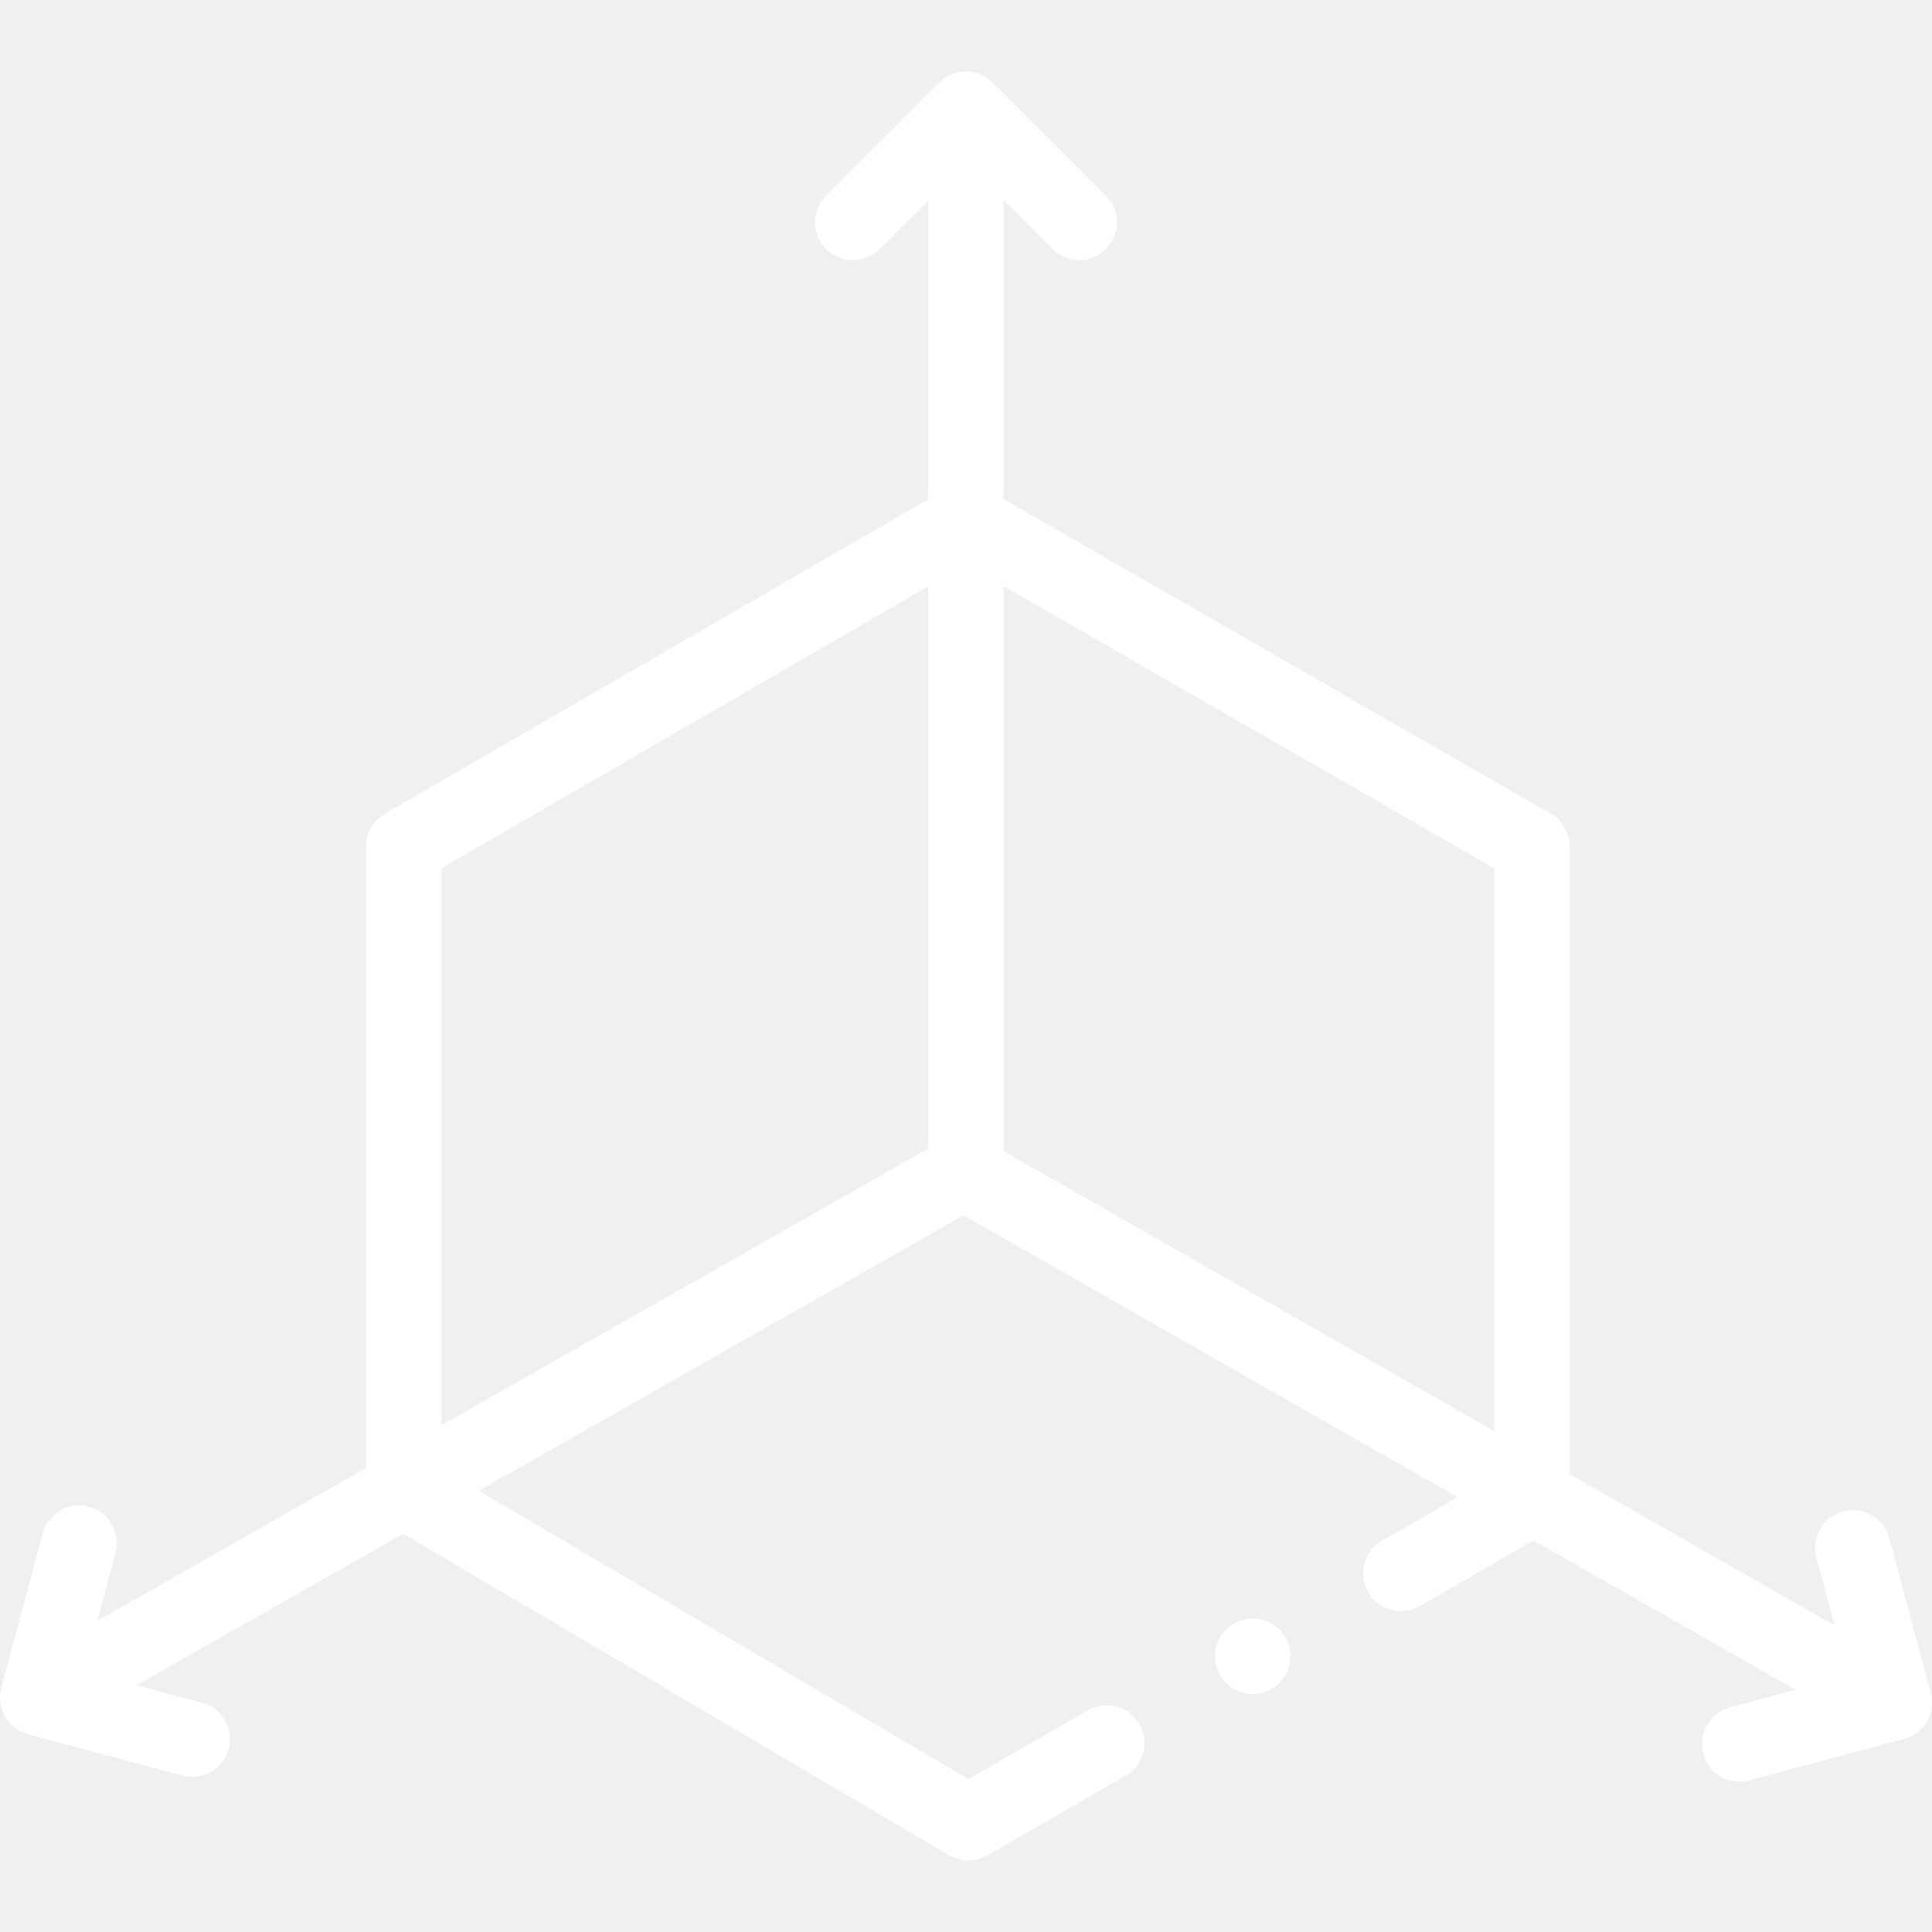
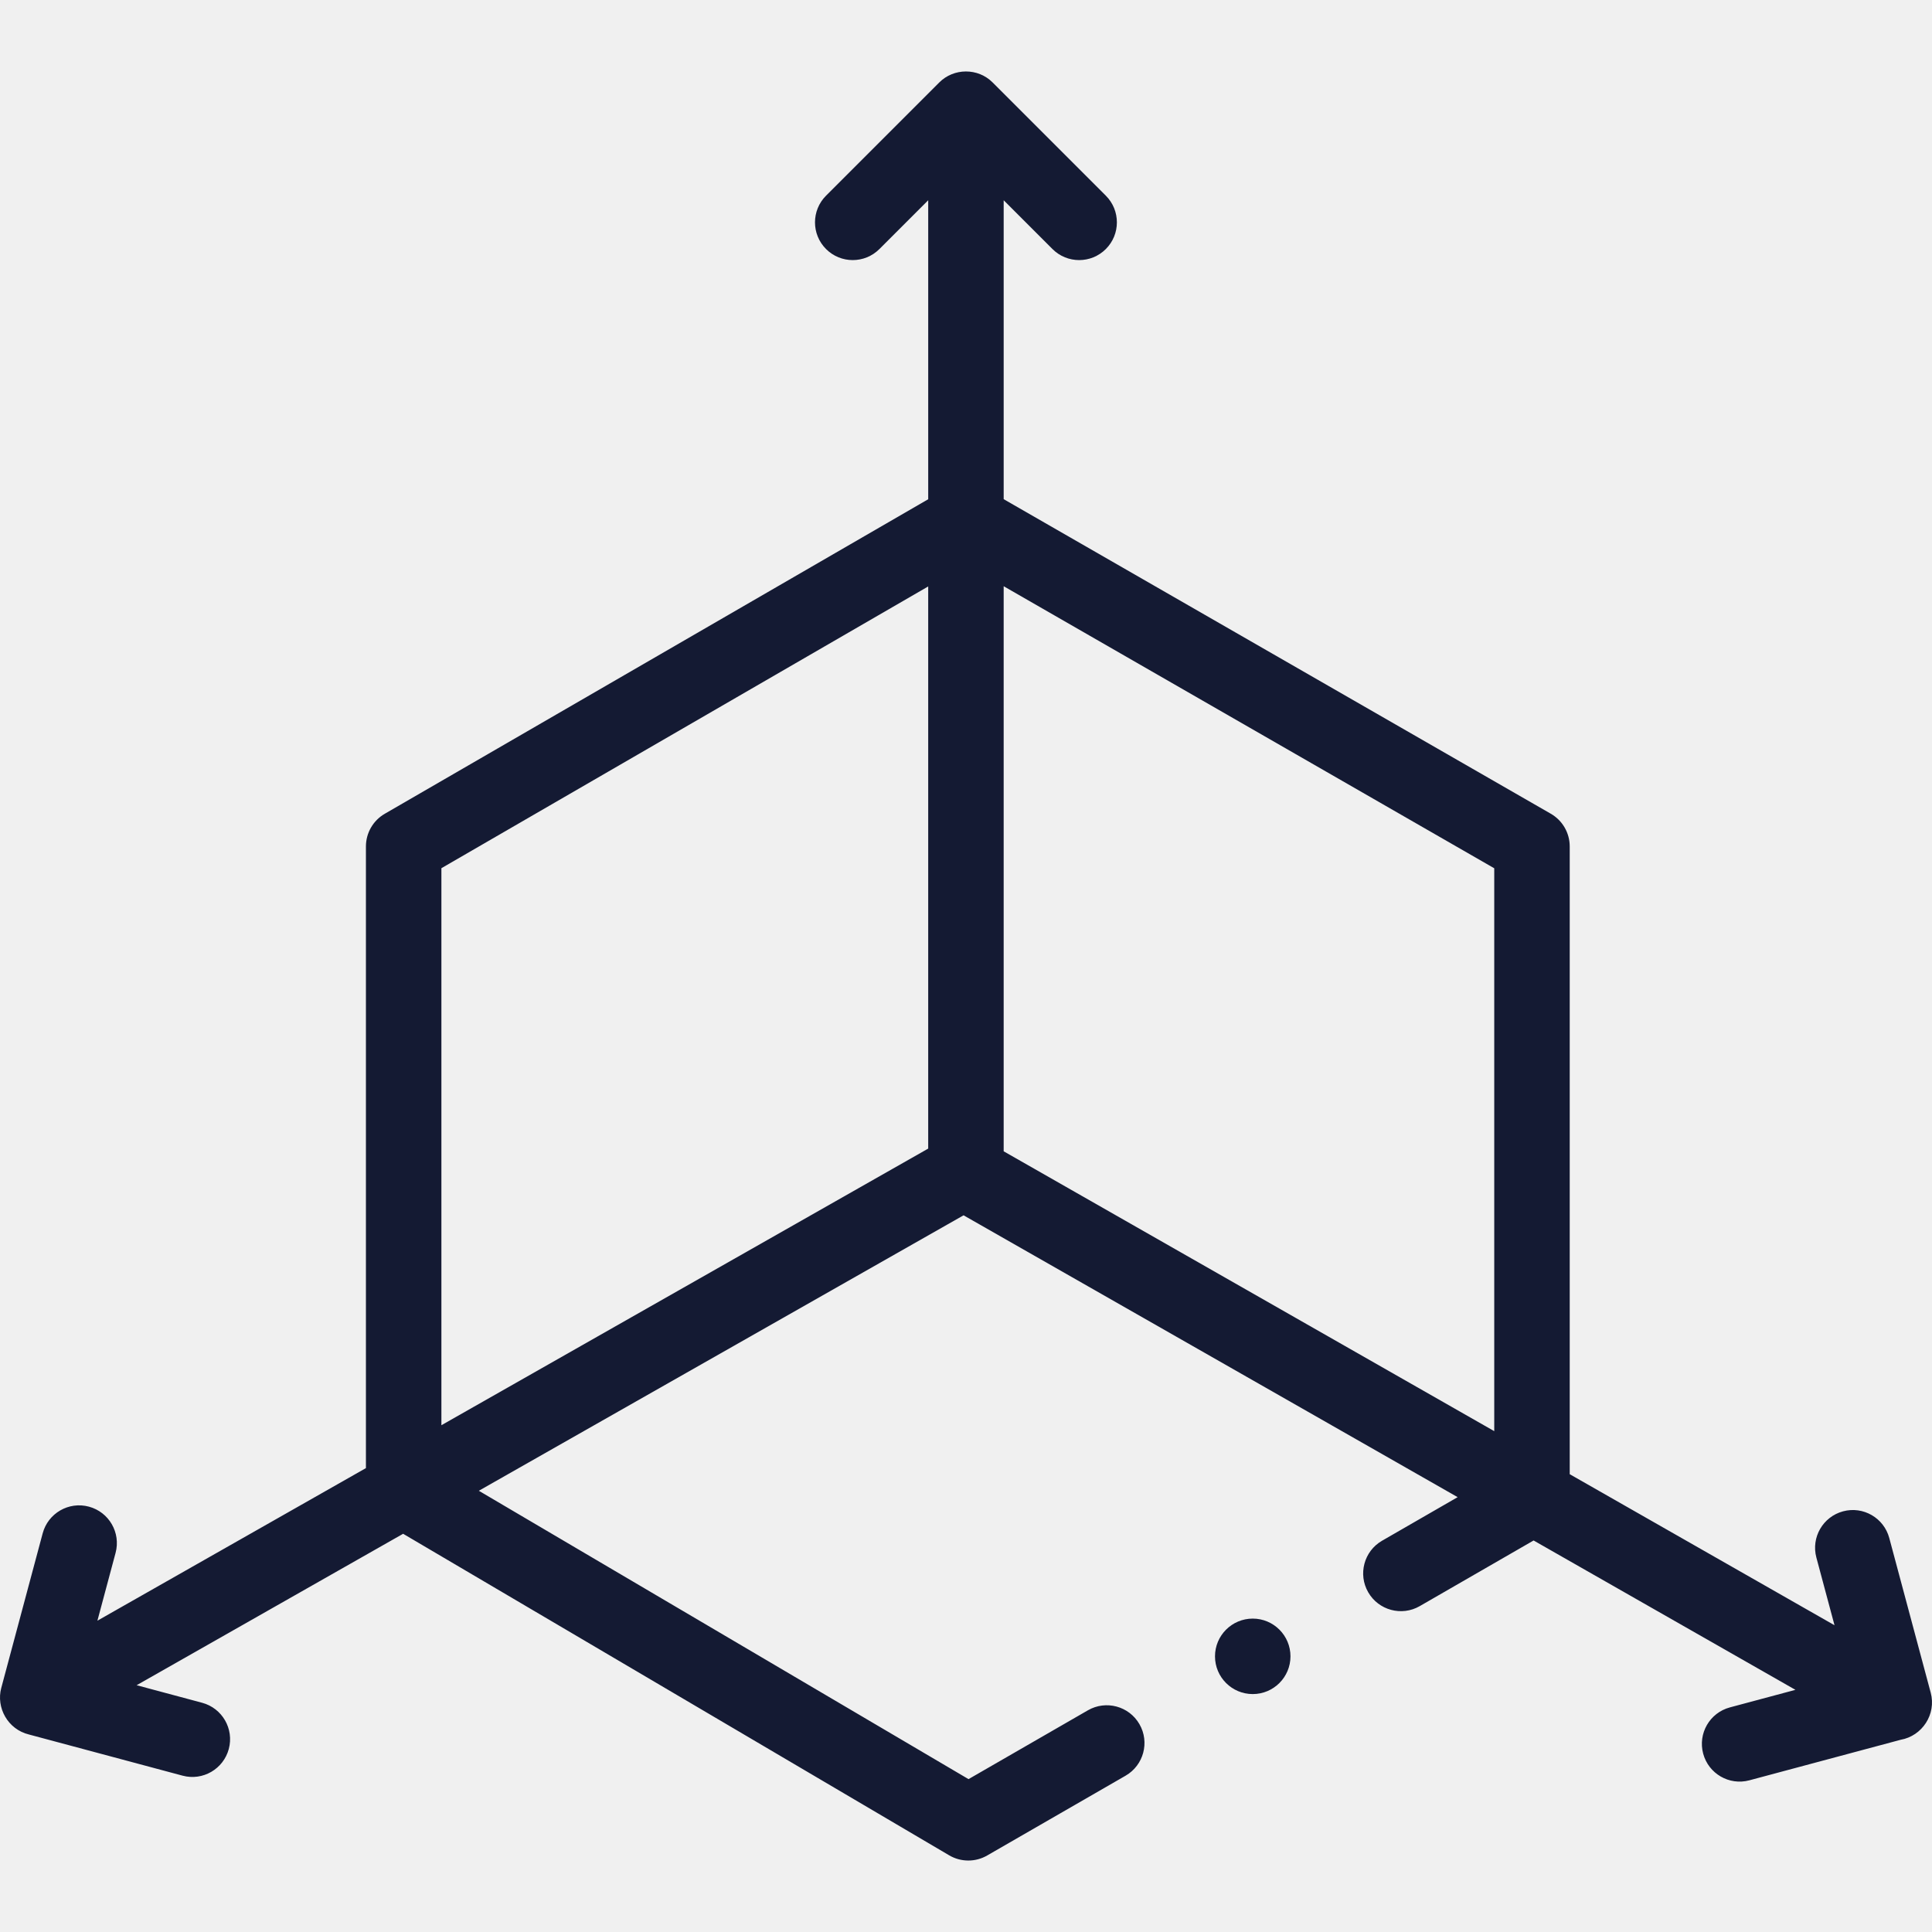
- <svg xmlns="http://www.w3.org/2000/svg" version="1.1" id="Layer_1" x="0px" y="0px" viewBox="0 0 511.972 511.972" style="enable-background: new 0 0 511.972 511.972;" xml:space="preserve" fill="white" opacity="1">
+ <svg xmlns="http://www.w3.org/2000/svg" version="1.1" id="Layer_1" x="0px" y="0px" viewBox="0 0 511.972 511.972" style="enable-background: new 0 0 511.972 511.972;" xml:space="preserve" fill="#141A33" opacity="1">
  <g>
    <path d="m511.629 448.546-10.98-40.979c-1.429-5.335-6.914-8.505-12.247-7.071-5.335 1.43-8.501 6.912-7.071 12.247l4.807 17.94-70.168-40.026v-166.354c0-3.579-1.913-6.886-5.016-8.669l-144.984-83.356v-79.212l12.929 12.929c3.906 3.905 10.237 3.905 14.143 0 3.905-3.905 3.905-10.237 0-14.143l-30-30c-3.91-3.925-10.311-3.846-14.143 0l-30 30c-3.905 3.905-3.905 10.237 0 14.143 3.905 3.904 10.237 3.904 14.143 0l12.929-12.929v79.23l-144.011 83.352c-3.089 1.788-4.991 5.087-4.991 8.655v164.738l-71.155 40.434 4.815-17.973c1.429-5.335-1.737-10.818-7.072-12.247-5.336-1.432-10.818 1.736-12.247 7.071l-10.98 40.99c-1.39 5.19 1.718 10.966 7.371 12.326l40.681 10.901c5.378 1.441 10.83-1.78 12.248-7.071 1.43-5.334-1.736-10.817-7.071-12.247l-17.353-4.65 70.621-40.13 144.7 85.207c3.097 1.824 6.944 1.848 10.069.046l36.682-21.147c4.785-2.758 6.427-8.873 3.669-13.657s-8.873-6.427-13.658-3.669l-31.634 18.237-129.768-76.415 128.454-72.994 130.929 74.687-20.031 11.548c-4.785 2.758-6.427 8.873-3.669 13.657 2.759 4.786 8.875 6.429 13.658 3.669l30.17-17.393 69.383 39.579-17.377 4.656c-5.335 1.429-8.501 6.912-7.071 12.247 1.422 5.308 6.887 8.509 12.247 7.071l40.078-10.738c5.723-1.01 9.506-6.762 7.971-12.49zm-115.66-69.299-130-74.157v-149.742l130 74.741zm-279-149.177 129-74.664v148.966l-129 73.304z" />
    <circle cx="331.97" cy="438.923" r="10" />
  </g>
</svg>
